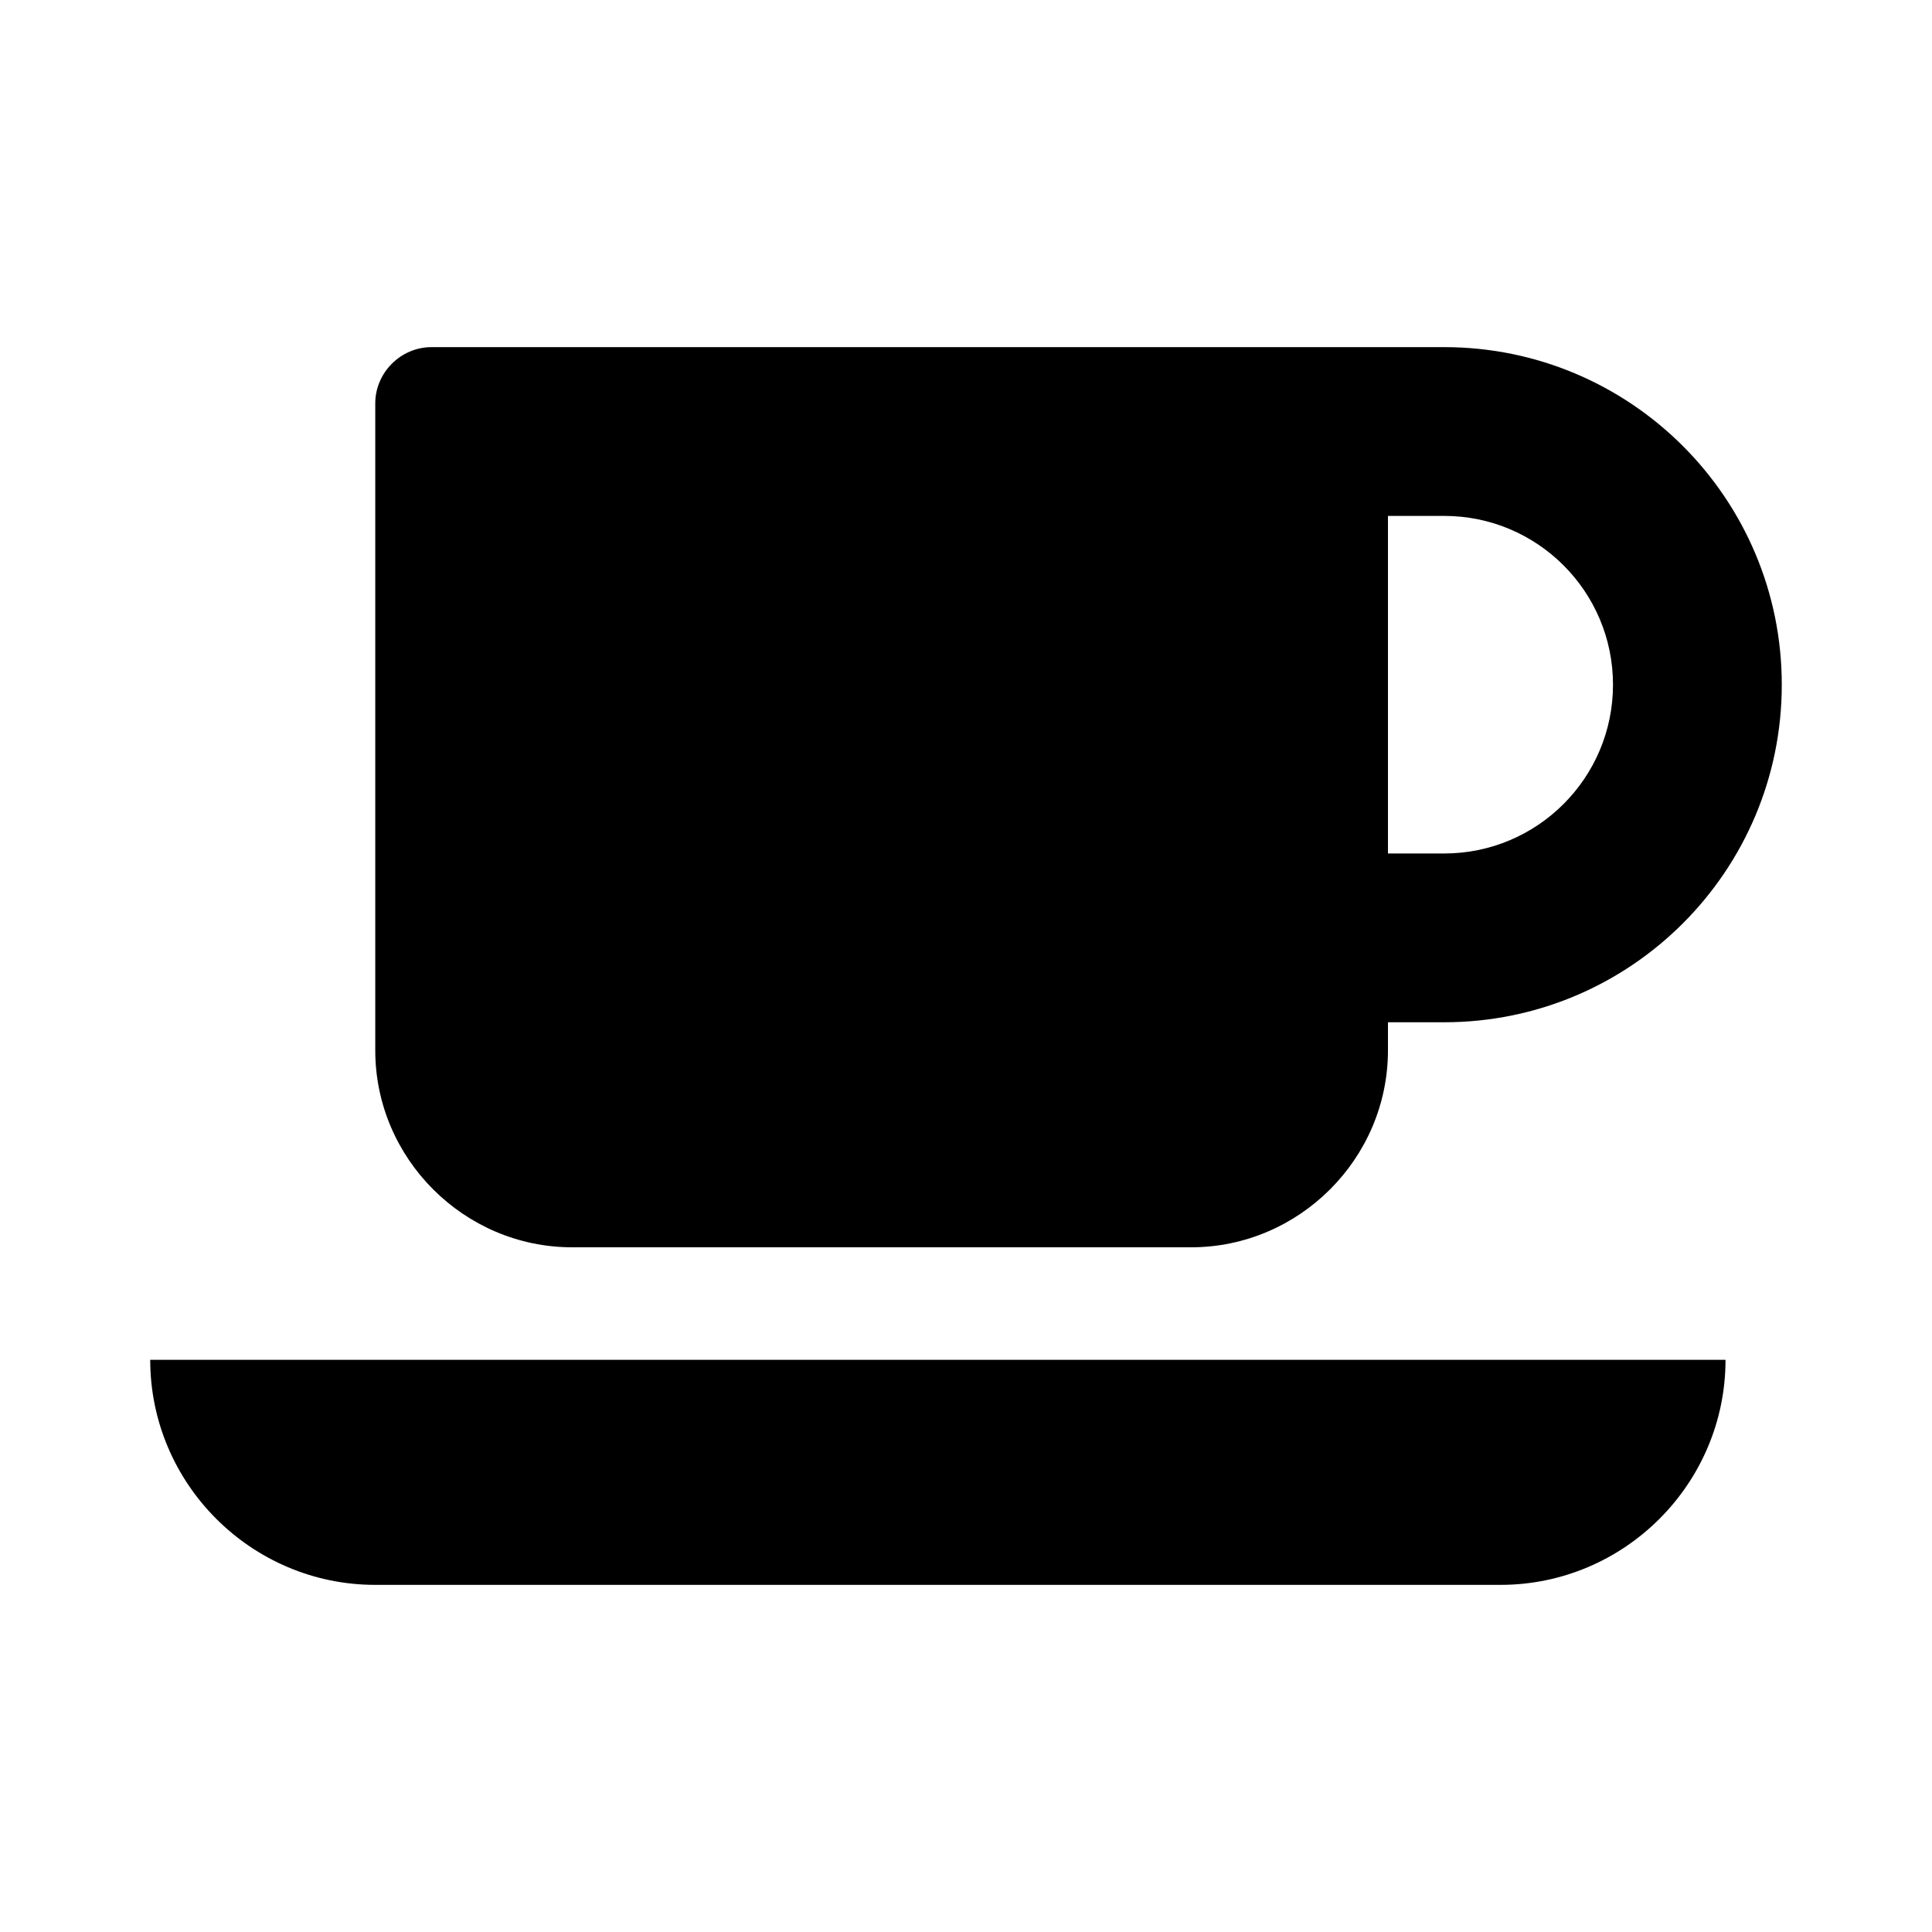
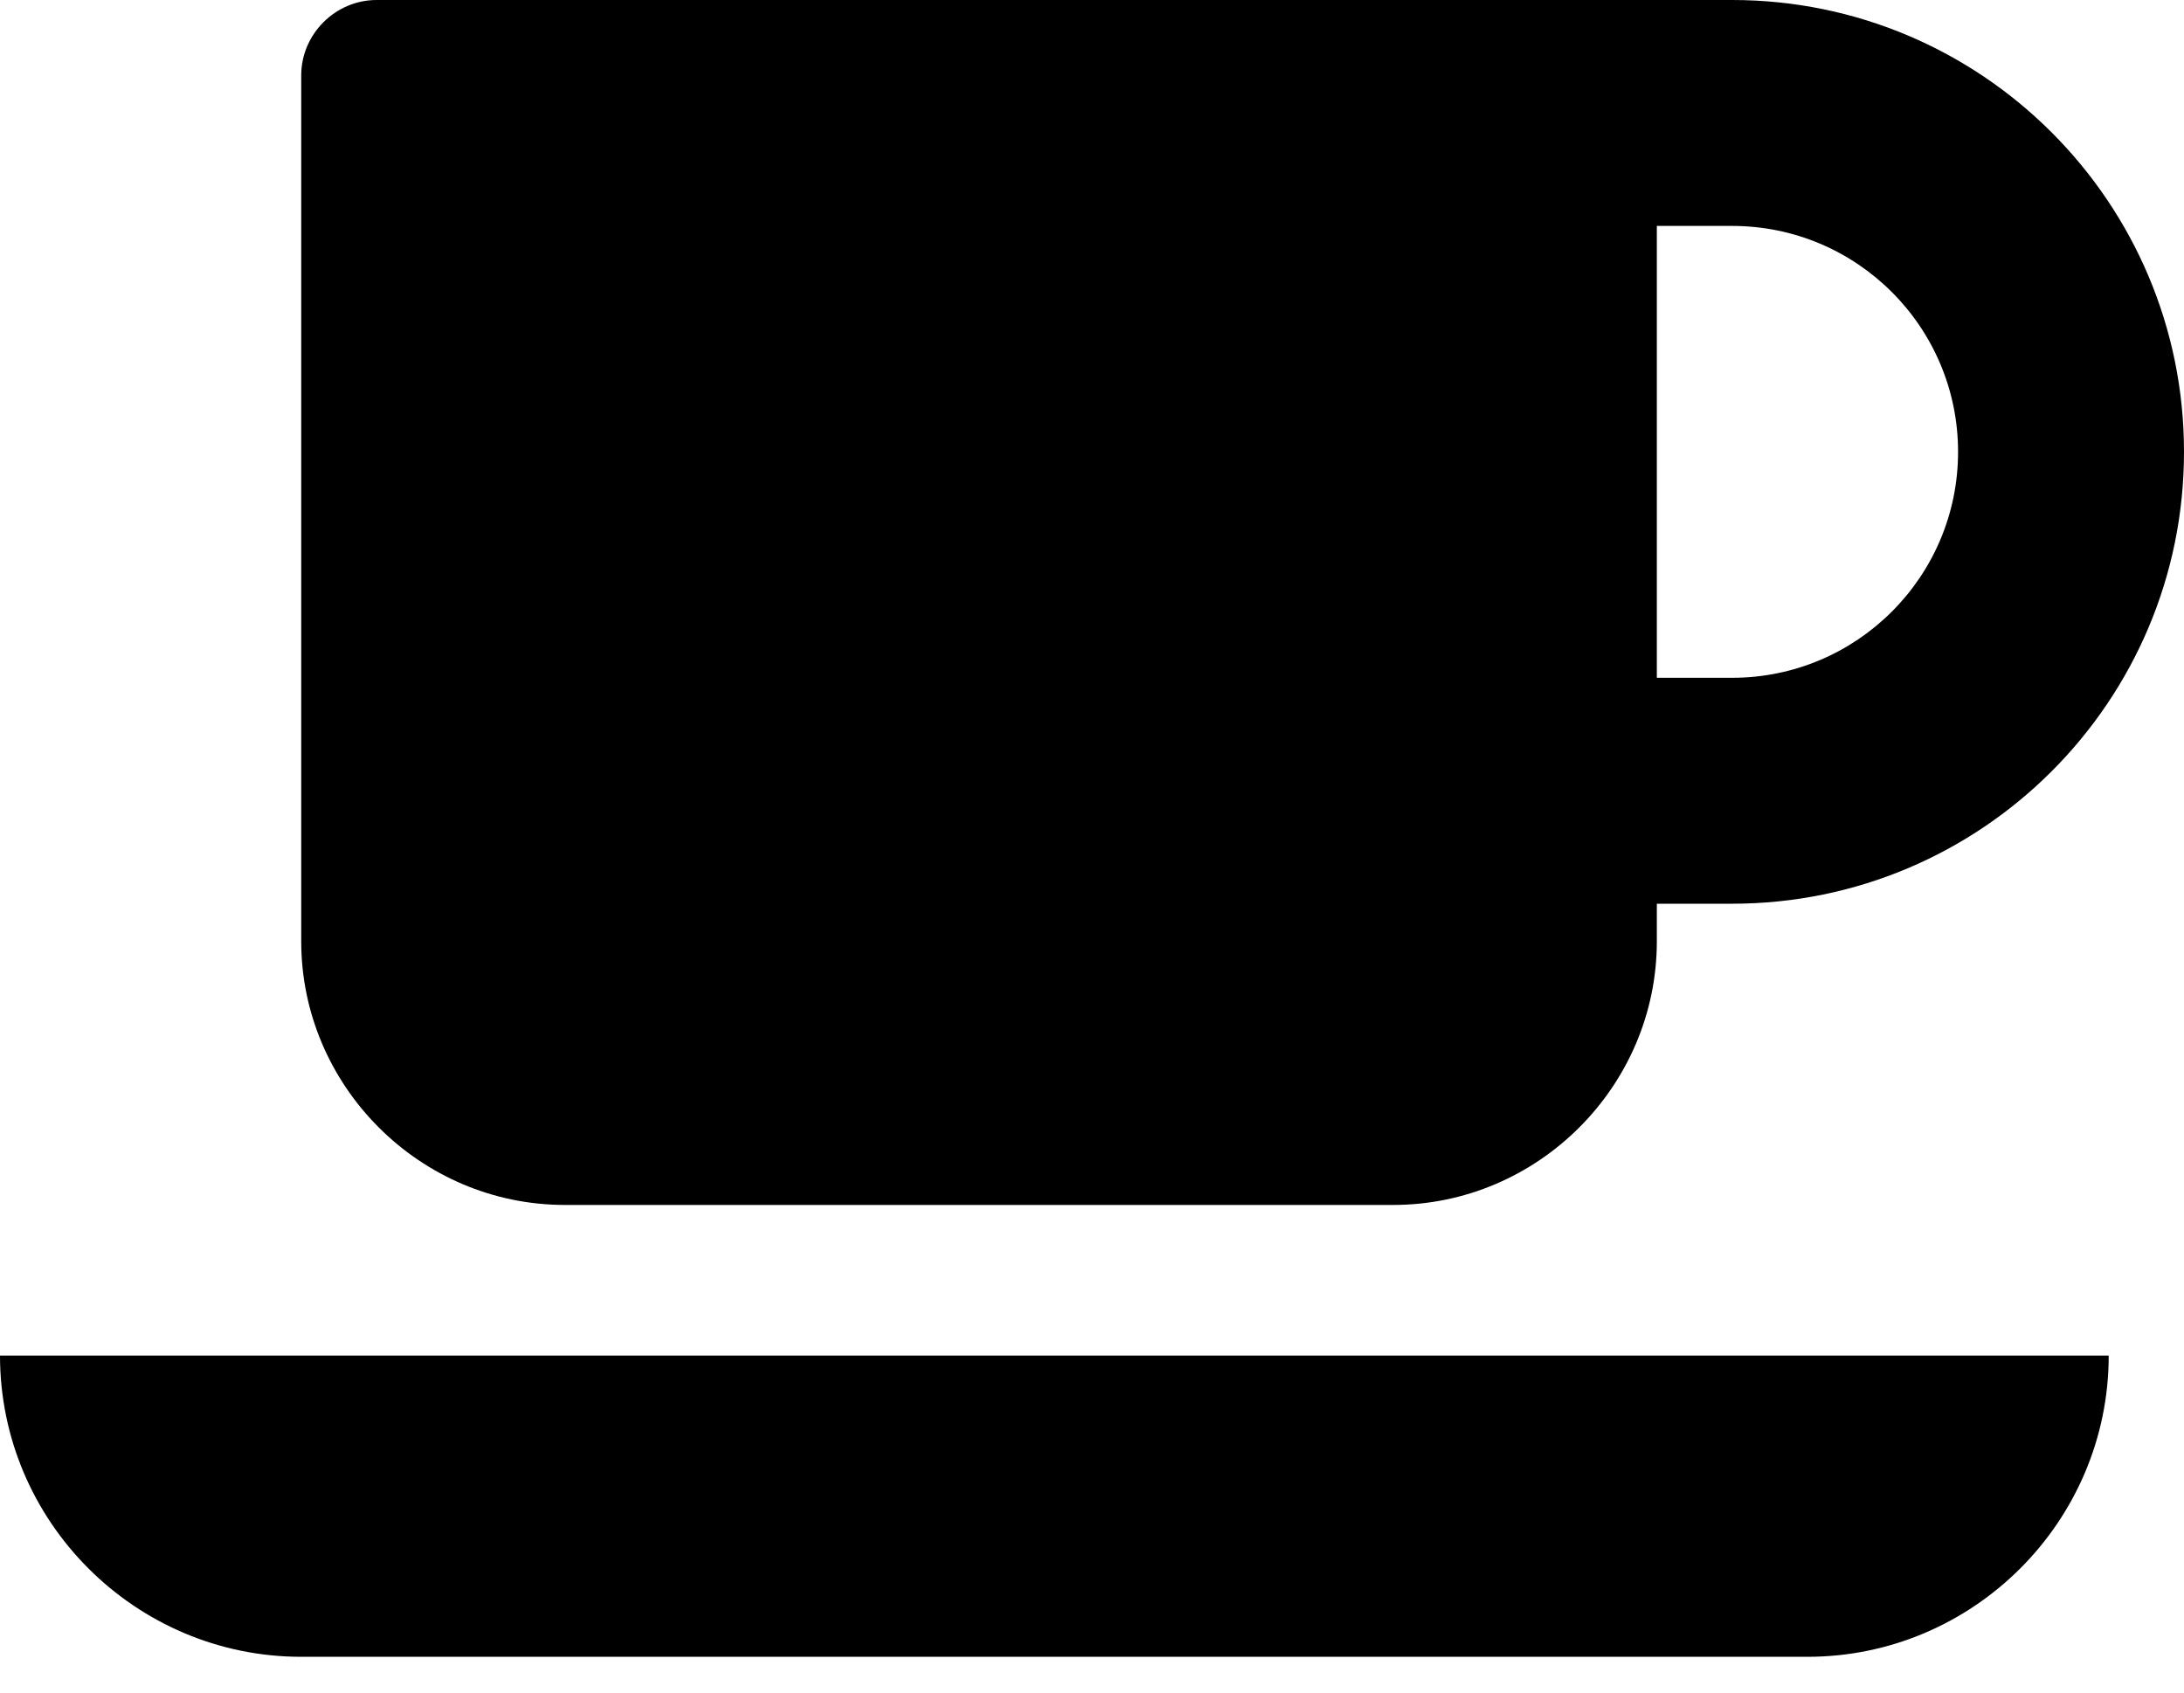
- <svg xmlns="http://www.w3.org/2000/svg" t="1584946926481" class="icon" viewBox="0 0 1024 1024" version="1.1" p-id="2735" width="200" height="200">
-   <defs>
-     <style type="text/css" />
-   </defs>
-   <path d="M914.561 720.735c0 65.695-53.582 119.277-119.277 119.277L198.897 840.012c-65.696 0-119.277-53.582-119.277-119.277L914.561 720.735zM765.464 541.819l-29.819 0 0 14.91c0 57.309-47.059 104.367-104.367 104.367L303.265 661.096c-57.309 0-104.367-47.059-104.367-104.367L198.898 213.807c0-16.308 13.512-29.819 29.819-29.819l536.747 0c98.776 0 178.916 80.14 178.916 178.916S864.24 541.819 765.464 541.819zM765.464 273.445l-29.819 0 0 178.916 29.819 0c49.389 0 89.458-40.069 89.458-89.458C854.922 313.516 814.853 273.445 765.464 273.445z" p-id="2736" />
+ <svg xmlns="http://www.w3.org/2000/svg" width="40px" height="31px" viewBox="0 0 40 31" version="1.1">
+   <g id="jumpserver" stroke="none" stroke-width="1" fill="none" fill-rule="evenodd">
+     <g id="coffee" fill="#000000" fill-rule="nonzero">
+       <path d="M38.621,24.828 C38.621,27.866 36.142,30.345 33.103,30.345 L5.517,30.345 C2.478,30.345 0,27.866 0,24.828 L38.621,24.828 Z M31.724,16.552 L30.345,16.552 L30.345,17.241 C30.345,19.892 28.168,22.069 25.517,22.069 L10.345,22.069 C7.694,22.069 5.517,19.892 5.517,17.241 L5.517,1.379 C5.517,0.625 6.142,0 6.897,0 L31.724,0 C36.293,0 40,3.707 40,8.276 C40,12.845 36.293,16.552 31.724,16.552 Z M31.724,4.138 L30.345,4.138 L30.345,12.414 L31.724,12.414 C34.009,12.414 35.862,10.56 35.862,8.276 C35.862,5.991 34.009,4.138 31.724,4.138 Z" id="形状" />
+     </g>
+   </g>
</svg>
